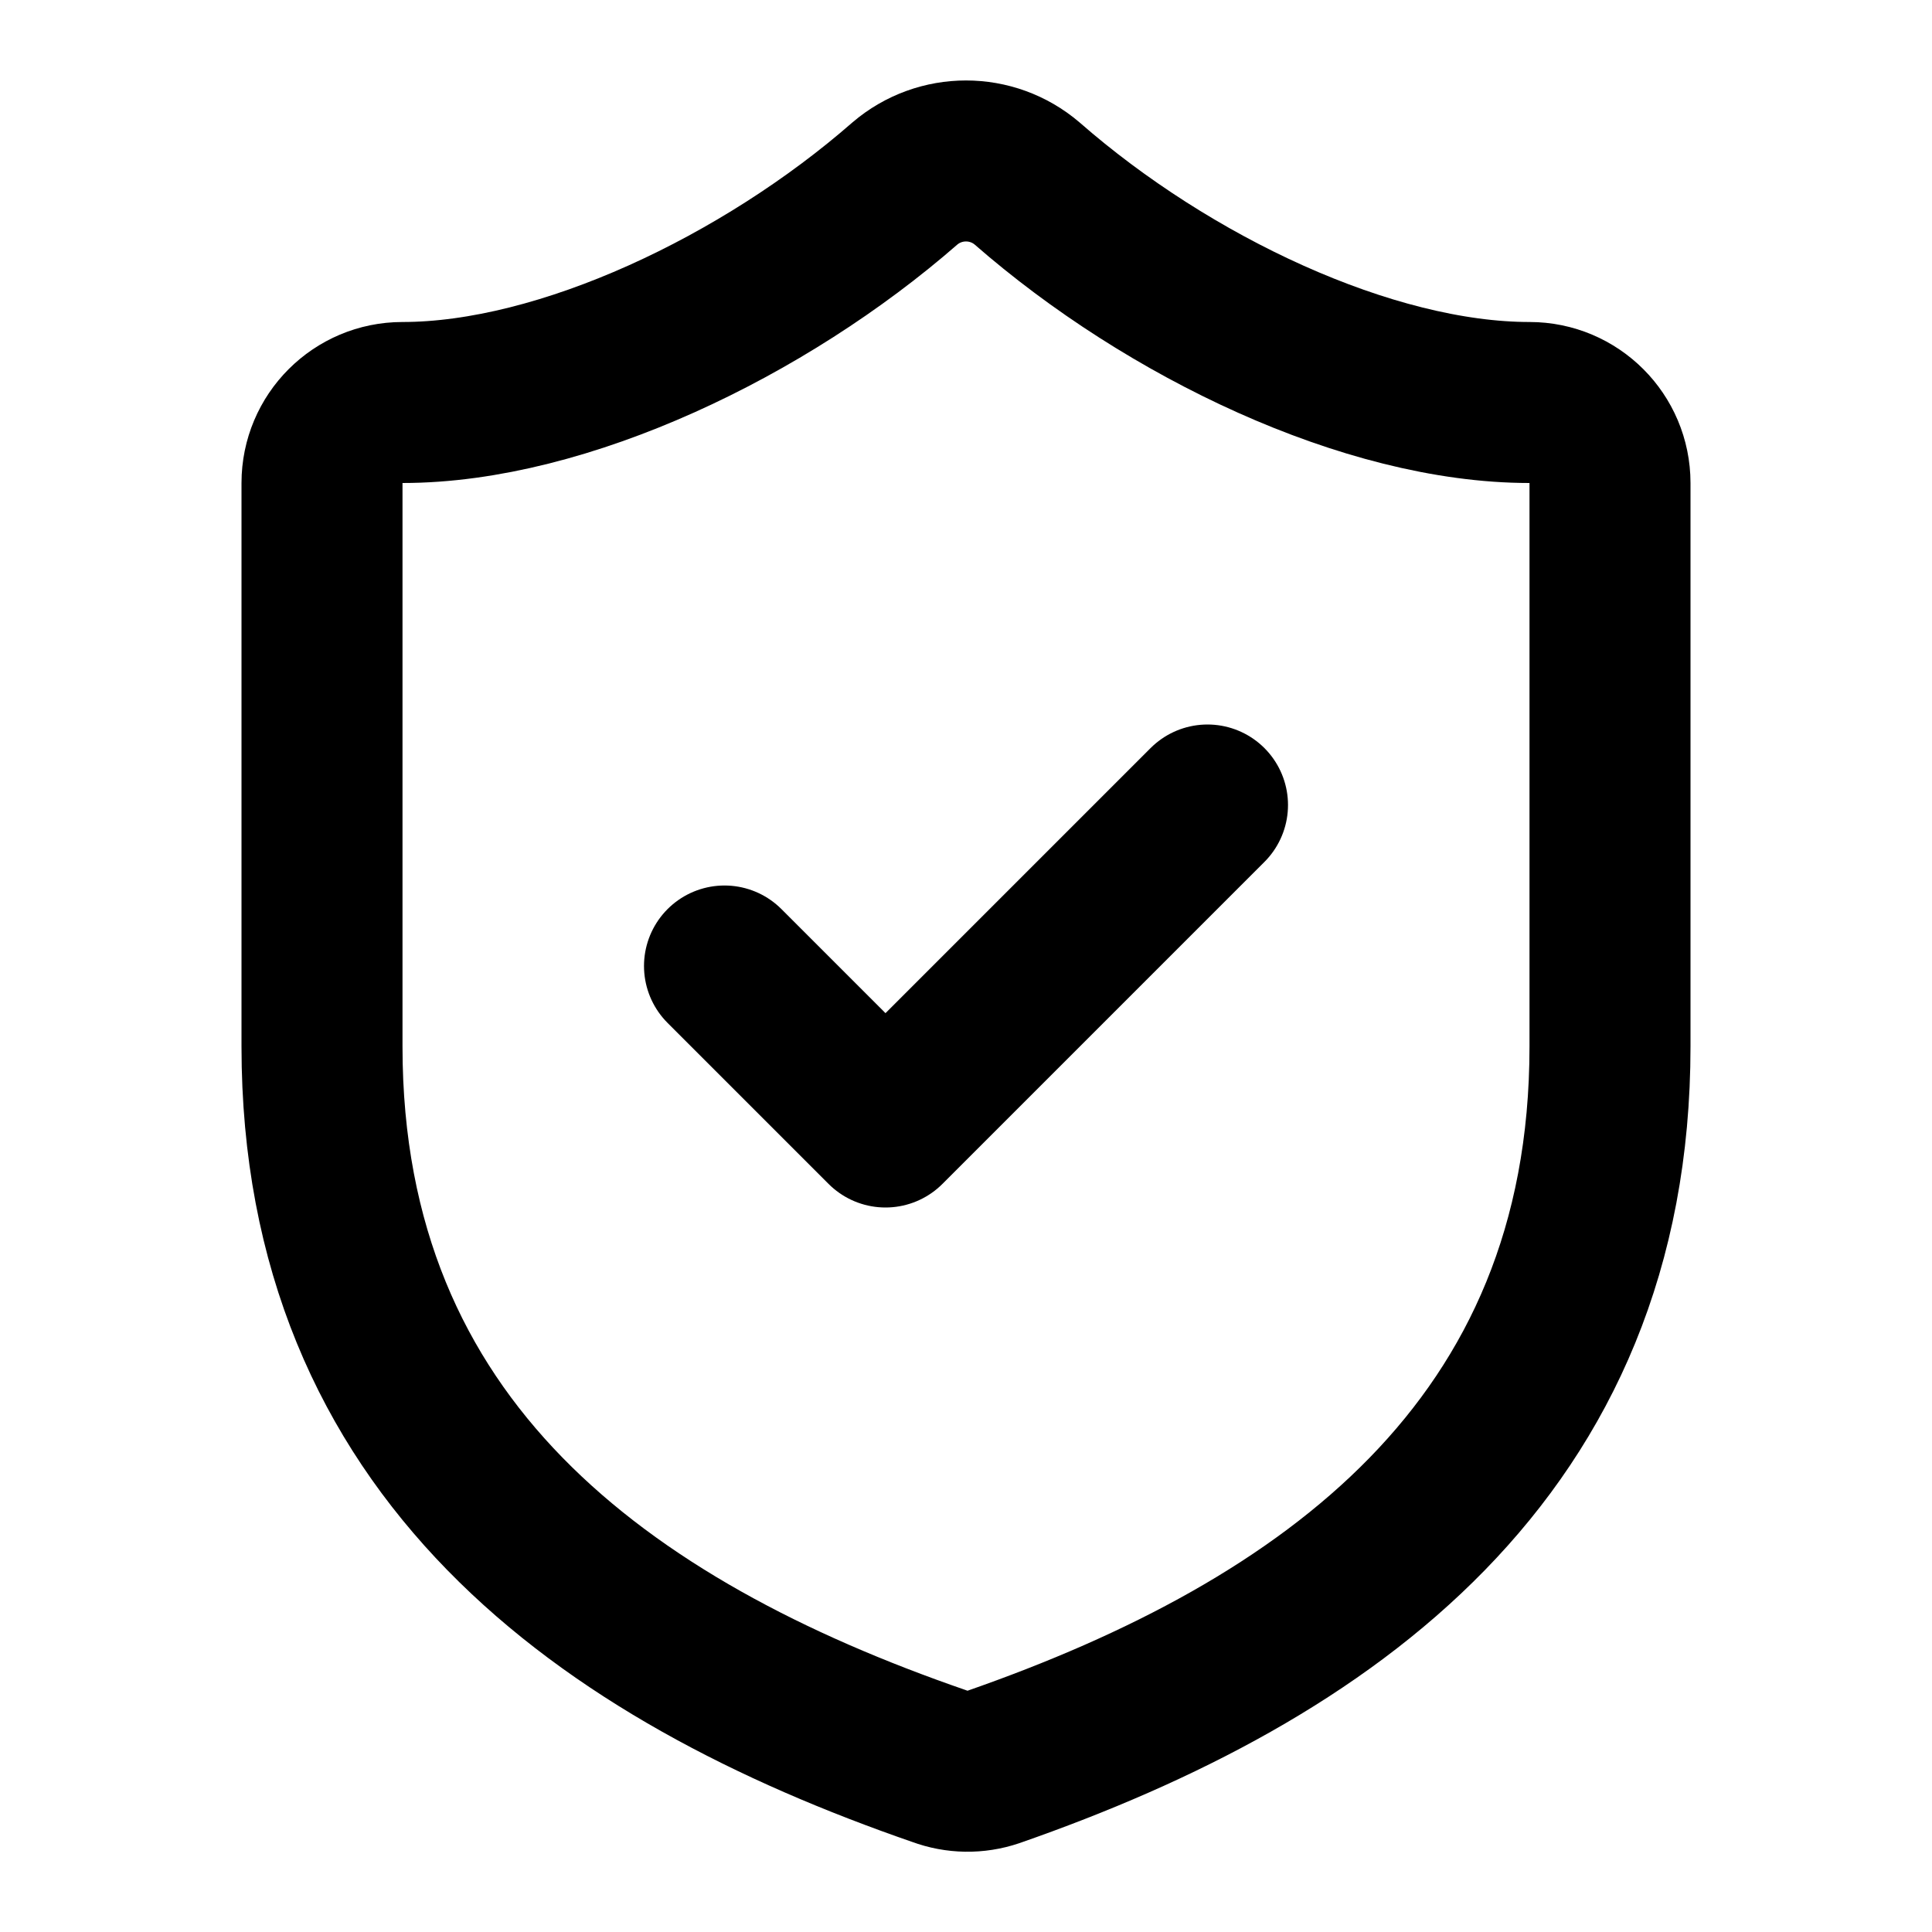
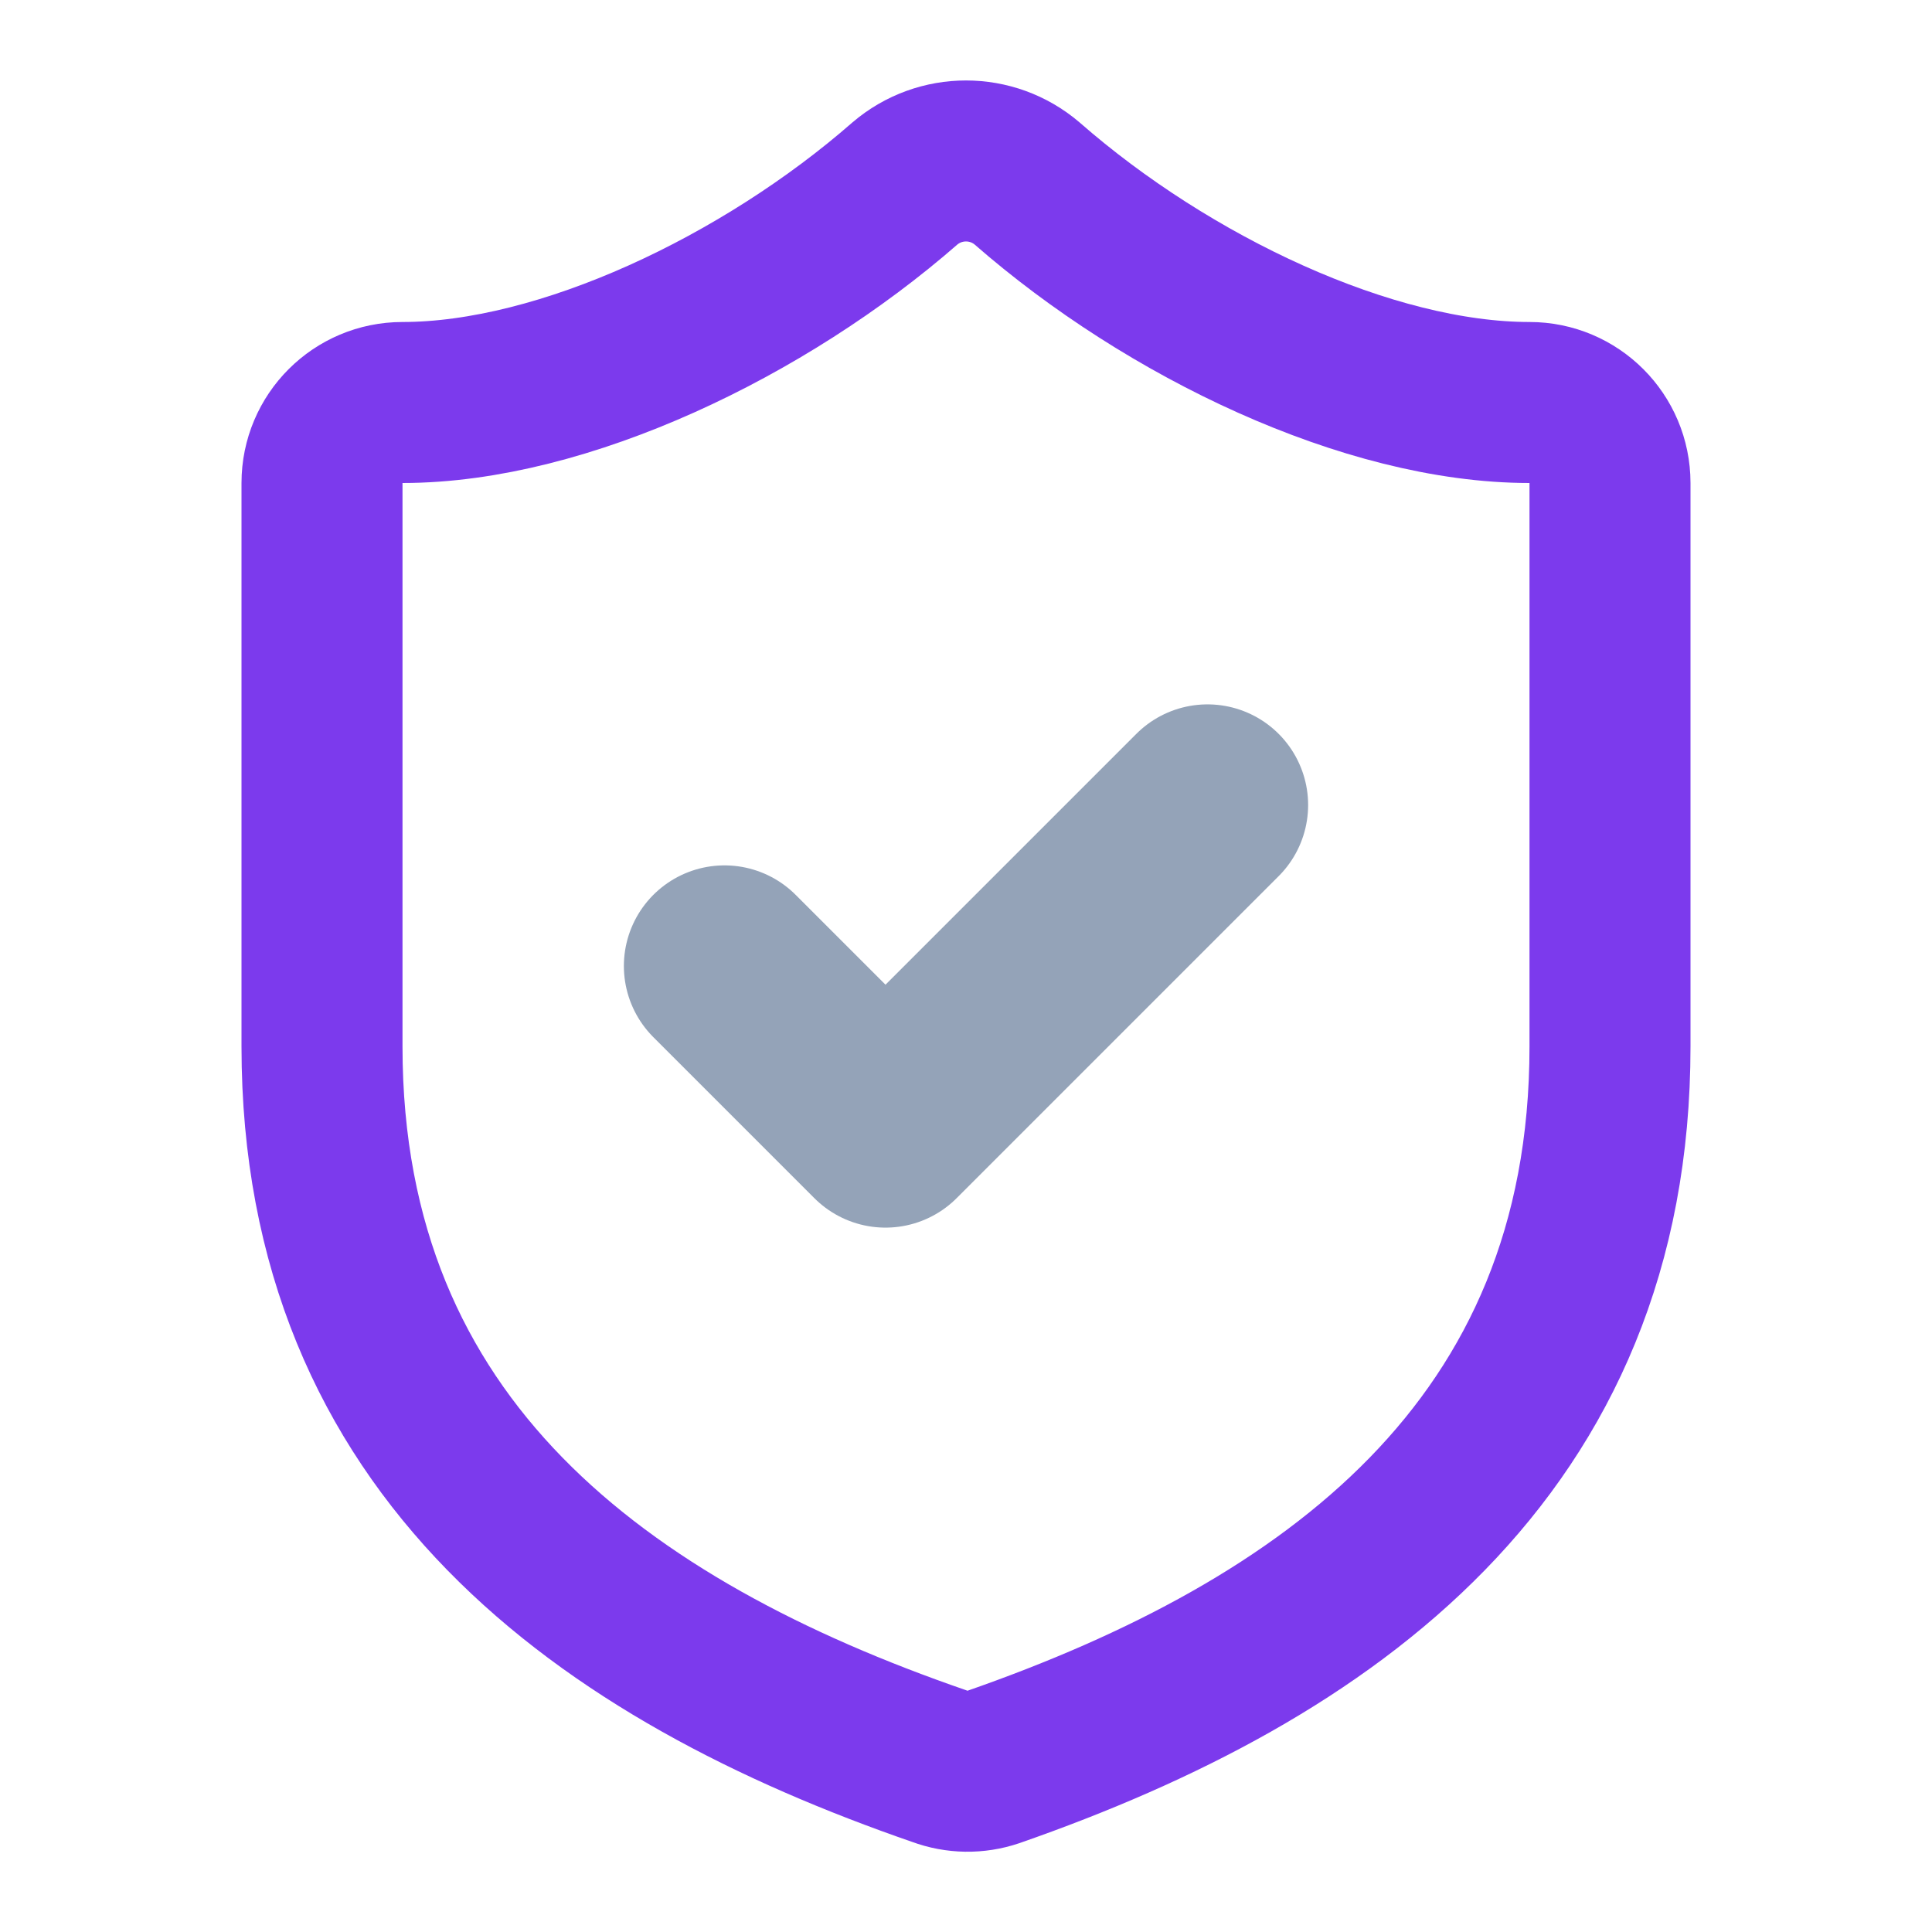
- <svg xmlns="http://www.w3.org/2000/svg" width="128" height="128" viewBox="0 0 24 24" fill="none" stroke="currentColor" stroke-width="2" stroke-linecap="round" stroke-linejoin="round">
+ <svg xmlns="http://www.w3.org/2000/svg" width="24" height="24" viewBox="0 0 24 24" fill="none" stroke="#7c3aed" stroke-width="2" stroke-linecap="round" stroke-linejoin="round">
  <path d="M20 13c0 5-3.5 7.5-7.66 8.95a1 1 0 0 1-.67-.01C7.5 20.5 4 18 4 13V6a1 1 0 0 1 1-1c2 0 4.5-1.2 6.24-2.72a1.17 1.17 0 0 1 1.52 0C14.51 3.81 17 5 19 5a1 1 0 0 1 1 1z" />
-   <path d="m9 12 2 2 4-4" />
+   <path d="m9 12 2 2 4-4" stroke="#94a3b8" stroke-width="2.5" />
</svg>
